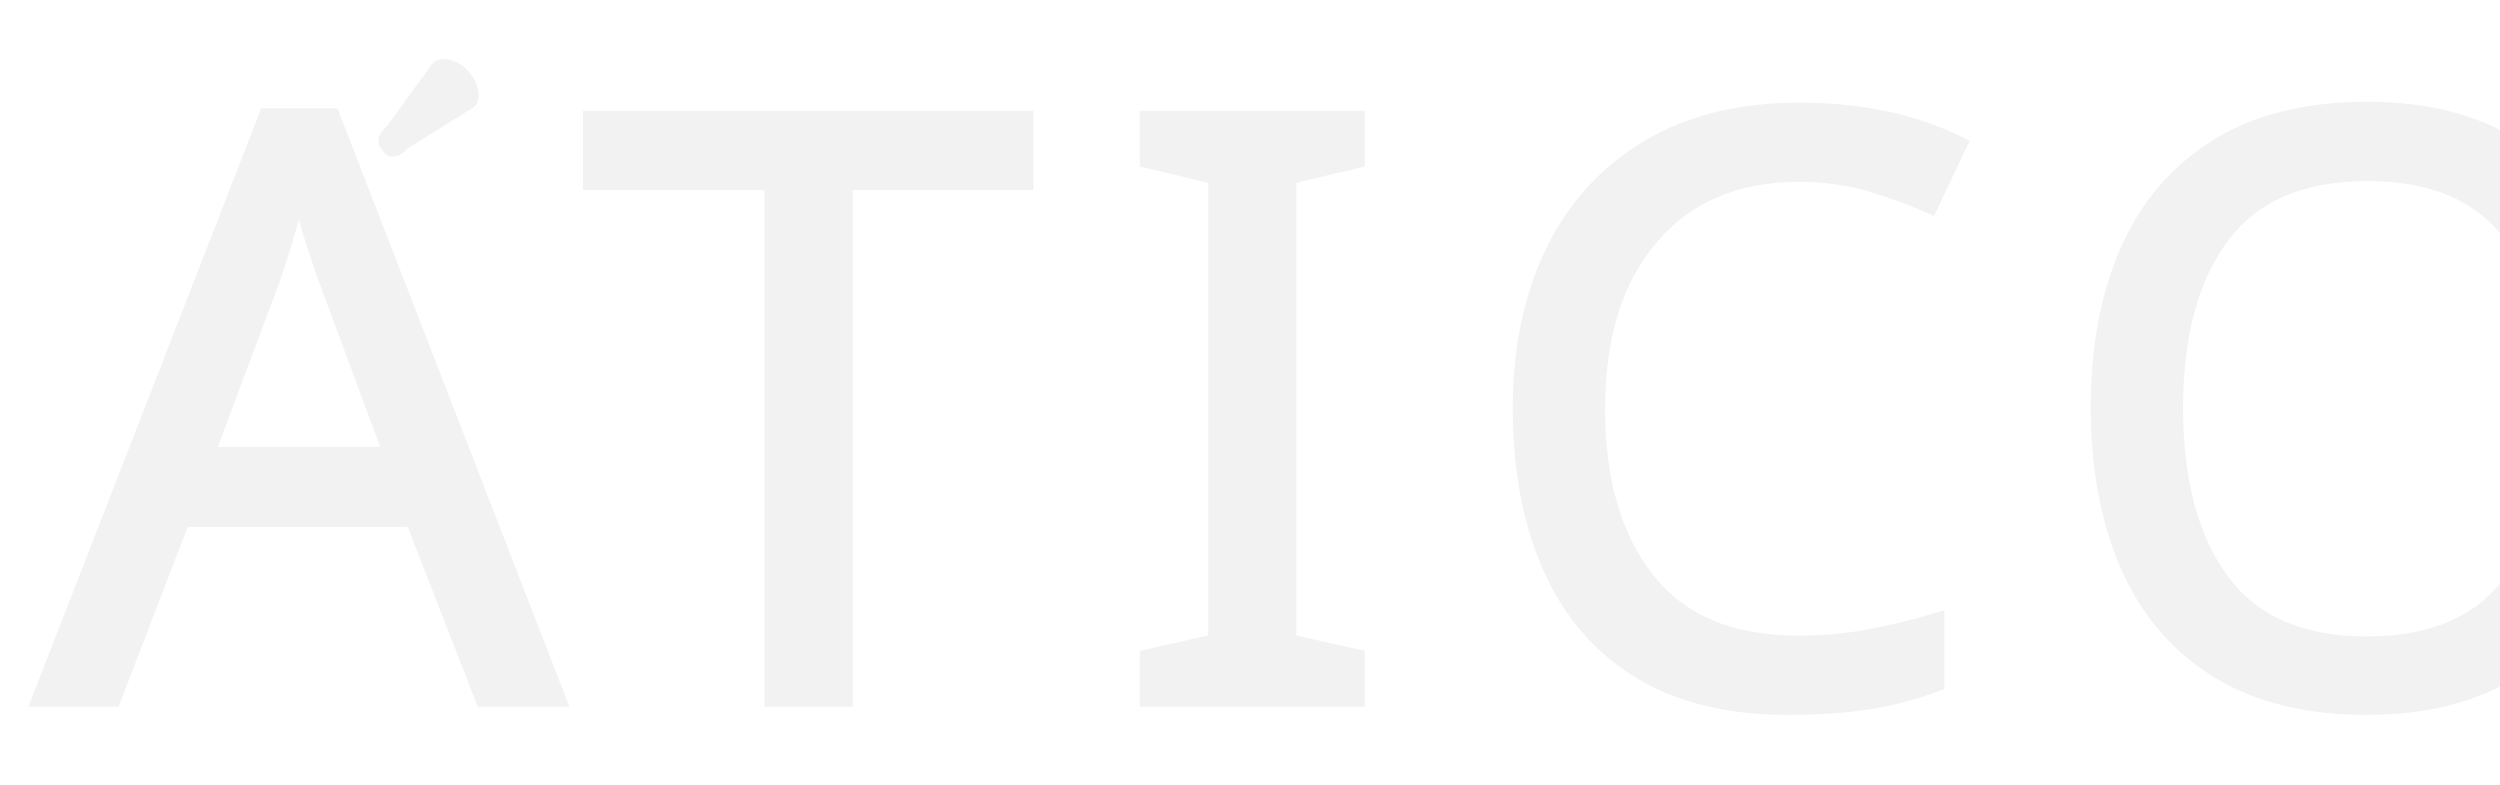
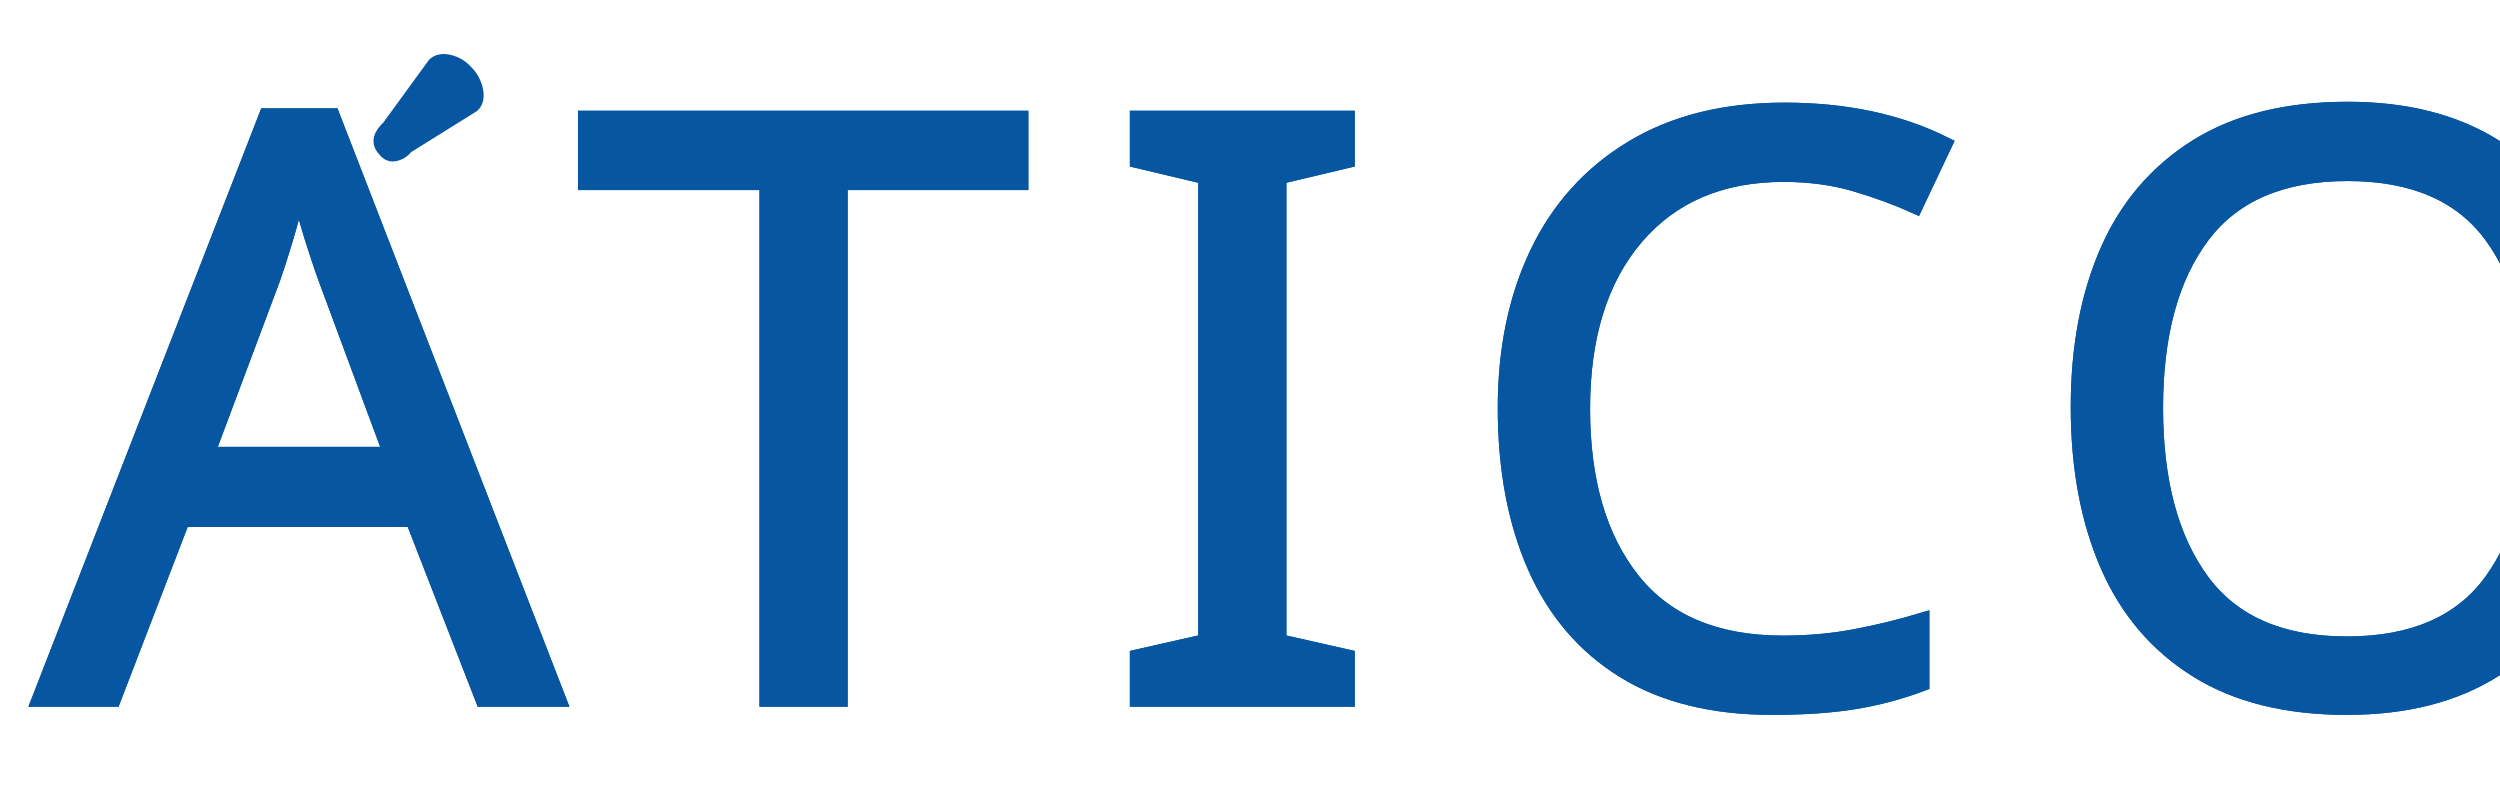
<svg xmlns="http://www.w3.org/2000/svg" version="1.1" id="Layer_1" x="0px" y="0px" viewBox="0 0 500 157" style="enable-background:new 0 0 500 157;" xml:space="preserve">
  <style type="text/css">
	.st0{display:none;}
	.st1{display:inline;}
	.st2{fill:#333435;}
	.st3{fill:#0756A0;}
	.st4{font-family:'CelticGaramondthe2nd';}
	.st5{font-size:170.438px;}
	.st6{font-family:'DRAGONFIRE';}
	.st7{font-size:32.195px;}
- 	.st8{fill:#F2F2F2;stroke:#F2F2F2;stroke-miterlimit:10;}
- 	.st9{fill:#F2F2F2;stroke:#F2F2F2;stroke-width:3;stroke-miterlimit:10;}
- 	.st10{font-size:162.744px;}
- 	.st11{letter-spacing:16;}
+ 	.st8{fill:#0756A1;stroke:#0756A1;stroke-width:3;stroke-miterlimit:10;}
+ 	.st9{font-size:162.744px;}
+ 	.st10{letter-spacing:15;}
</style>
  <g id="Layer_1_2_" class="st0">
    <g id="Layer_1_1_" class="st1">
      <g>
        <g>
          <g>
            <g>
              <g>
                <path class="st2" d="M477-5.6c0,28.1,0,55.7,0,83.6c-4.5,0-9,0-13.8,0c-0.2-3.5-0.5-7-0.7-10.5c-0.4-6.3-0.6-12.7-1.2-19         C460,36.2,453.8,30,441.4,29c-9.9-0.8-19.8-1.1-29.7-1.1c-26.1-0.1-52.2,0-78.2-0.1c-3.1,0-4.3,0.9-4.4,3.9         c-0.1,4.3-0.6,8.5-0.6,12.8c0,54.7,0,109.5,0,164.2c0,8.9,0.1,17.8,3.2,26.4c5.6,15.5,16.8,23.7,32.9,25.6         c3.1,0.4,6.3,0.6,9.4,1c0.7,0.1,1.9,1,1.9,1.6c0.2,3.8,0.1,7.7,0.1,11.7c-50,0-99.7,0-149.6,0c0-4.5,0-8.9,0-13.5         c4.7-0.5,9.4-0.9,14.1-1.4c17.2-1.8,28.2-12.9,31-30.1c2.2-13.3,1.5-26.7,1.6-40c0.1-50.9,0-101.7,0-152.6         c0-3.4-0.2-6.7-0.5-10.1c-0.1-0.7-1.2-1.3-1.9-1.8c-0.3-0.2-1,0-1.5,0c-61.8,0-123.6,0-185.3,0.1c-6,0-12.1,0.5-18.1,1.3         c-11,1.4-17.6,9.3-18.3,21.1c-0.5,10-1.2,20-1.8,30.2c-3.1,0-6,0-9.1,0c0-27.9,0-55.6,0-83.5C183.4-5.6,330.1-5.6,477-5.6z" />
                <path class="st2" d="M191.3,285.3c0,9.4,0,18.8,0,28.4c-54.1,0-108.1,0-162.4,0c0-9.4,0-18.9,0-28.5         c4.8-0.3,9.5-0.4,14.2-0.9c16.9-1.7,26.3-9.7,30.9-26.2c3.5-12.5,4.2-25.4,4.2-38.3c0.2-59.7,0.4-119.4,0.5-179         c0-1.3,0-2.5,0-4.2c21,0,41.8,0,62.9,0c0,17.1,0,34.3,0,51.9c40.2,0,80,0,120,0c0.1,1.4,0.2,2.5,0.2,3.5         c0,7.3-0.1,14.7,0.1,22c0.1,2.9-0.8,3.7-3.7,3.7c-24.1-0.1-48.2-0.1-72.3-0.1c-13.5,0-27,0.1-40.5-0.1c-2.9,0-4,0.6-3.9,3.8         c0.1,25.2-0.1,50.4,0.1,75.6c0.1,14.5,0.6,28.9,1.7,43.3c0.5,7.1,2.3,14.3,4.5,21.1c4.4,13.5,14.6,20.2,28.2,22.3         C181,284.5,186,284.8,191.3,285.3z" />
                <path class="st2" d="M141.4-17c-21,0-41.6,0-62.6,0c-0.1-1.1-0.1-2.2-0.2-3.2c-0.2-17.6-0.3-35.3-0.7-52.9         c-0.3-11.7-1.4-23.3-5.2-34.5C68.3-121,59.1-128.4,45.2-130c-4.3-0.5-8.7-0.5-13-0.7c-1.1-0.1-2.1,0-3.6,0c0-3,0-5.7,0-8.3         c0-6,0.1-12.1,0-18.1c0-1.9,0.6-2.8,2.6-2.6c0.6,0.1,1.2,0,1.8,0c51.4,0,102.7,0,154.1,0c4.4,0,4.4,0,4.4,4.3         c0,7.1-0.1,14.3,0.1,21.4c0.1,2.6-0.7,3.3-3.3,3.5c-5.6,0.4-11.3,0.9-16.8,2.1c-13.1,2.8-20.8,11.5-24.6,24         c-4.2,13.6-4.4,27.7-4.7,41.8c-0.3,14.3-0.3,28.5-0.5,42.8C141.6-19,141.5-18.2,141.4-17z" />
                <path class="st2" d="M271.4-17.8c-1-7.6-1.7-15-3.1-22.2c-0.8-4.3-2.4-8.6-4.3-12.6c-4.4-9-12-13.7-21.8-14.9         c-4.4-0.5-8.9-0.6-13.3-0.7c-1.6,0-2.6-0.3-2.6-2.3c0-7.7,0-15.4,0-23.5c48.9,0,97.6,0,146.6,0c0.1,0.9,0.2,1.9,0.2,2.8         c0,6.1,0.1,12.3,0.1,18.4c0,4.4-0.1,4-4.2,4.5c-6.3,0.8-12.9,1.5-18.8,3.6c-10.7,3.8-15.7,12.9-18,23.4         c-1.3,5.6-1.7,11.3-2.5,17c-0.3,2-0.4,4.1-0.7,6.3C309.6-17.8,290.5-17.8,271.4-17.8z" />
              </g>
            </g>
          </g>
          <g>
            <g>
              <g>
                <path class="st2" d="M28.6-5.6c0,28.1,0,55.7,0,83.6c4.5,0,9,0,13.8,0c0.2-3.5,0.5-7,0.7-10.5c0.4-6.3,0.6-12.7,1.2-19         C45.6,36.2,51.8,30,64.2,29c9.9-0.8,19.8-1.1,29.7-1.1c26.1-0.1,52.2,0,78.2-0.1c3.1,0,4.3,0.9,4.4,3.9         c0.1,4.3,0.6,8.5,0.6,12.8c0,54.7,0,109.5,0,164.2c0,8.9-0.1,17.8-3.2,26.4c-5.6,15.5-16.8,23.7-32.9,25.6         c-3.1,0.4-6.3,0.6-9.4,1c-0.7,0.1-1.9,1-1.9,1.6c-0.2,3.8-0.1,7.7-0.1,11.7c50,0,99.7,0,149.6,0c0-4.5,0-8.9,0-13.5         c-4.7-0.5-9.4-0.9-14.1-1.4c-17.2-1.8-28.2-12.9-31-30.1c-2.2-13.3-1.5-26.7-1.6-40c-0.1-50.9,0-101.7,0-152.6         c0-3.4,0.2-6.7,0.5-10.1c0.1-0.7,1.2-1.3,1.9-1.8c0.3-0.2,1,0,1.5,0c61.8,0,123.6,0,185.3,0.1c6,0,12.1,0.5,18.1,1.3         c11,1.4,17.6,9.3,18.3,21.1c0.5,10,1.2,20,1.8,30.2c3.1,0,6,0,9.1,0c0-27.9,0-55.6,0-83.5C322.2-5.6,175.5-5.6,28.6-5.6z" />
                <path class="st2" d="M314.3,285.3c0,9.4,0,18.8,0,28.4c54.1,0,108.1,0,162.4,0c0-9.4,0-18.9,0-28.5         c-4.8-0.3-9.5-0.4-14.2-0.9c-16.9-1.7-26.3-9.7-30.9-26.2c-3.5-12.5-4.2-25.4-4.2-38.3c-0.2-59.7-0.4-119.4-0.5-179         c0-1.3,0-2.5,0-4.2c-21,0-41.8,0-62.9,0c0,17.1,0,34.3,0,51.9c-40.2,0-80,0-120,0c-0.1,1.4-0.2,2.5-0.2,3.5         c0,7.3,0.1,14.7-0.1,22c-0.1,2.9,0.8,3.7,3.7,3.7c24.1-0.1,48.2-0.1,72.3-0.1c13.5,0,27,0.1,40.5-0.1c2.9,0,4,0.6,3.9,3.8         c-0.1,25.2,0.1,50.4-0.1,75.6c-0.1,14.5-0.6,28.9-1.7,43.3c-0.5,7.1-2.3,14.3-4.5,21.1c-4.4,13.5-14.6,20.2-28.2,22.3         C324.6,284.5,319.7,284.8,314.3,285.3z" />
                <path class="st2" d="M364.2-17c21,0,41.6,0,62.6,0c0.1-1.1,0.1-2.2,0.2-3.2c0.2-17.6,0.3-35.3,0.7-52.9         c0.3-11.7,1.4-23.3,5.2-34.5c4.5-13.3,13.7-20.8,27.5-22.3c4.3-0.5,8.7-0.5,13-0.7c1.1-0.1,2.1,0,3.6,0c0-3,0-5.7,0-8.3         c0-6-0.1-12.1,0-18.1c0-1.9-0.6-2.8-2.6-2.6c-0.6,0.1-1.2,0-1.8,0c-51.4,0-102.7,0-154.1,0c-4.4,0-4.4,0-4.4,4.3         c0,7.1,0.1,14.3-0.1,21.4c-0.1,2.6,0.7,3.3,3.3,3.5c5.6,0.4,11.3,0.9,16.8,2.1c13.1,2.8,20.8,11.5,24.6,24         c4.2,13.6,4.4,27.7,4.7,41.8c0.3,14.3,0.3,28.5,0.5,42.8C364-19,364.1-18.2,364.2-17z" />
                <path class="st2" d="M234.2-17.8c1-7.6,1.7-15,3.1-22.2c0.8-4.3,2.4-8.6,4.3-12.6c4.4-9,12-13.7,21.8-14.9         c4.4-0.5,8.9-0.6,13.3-0.7c1.6,0,2.6-0.3,2.6-2.3c0-7.7,0-15.4,0-23.5c-48.9,0-97.6,0-146.6,0c-0.1,0.9-0.2,1.9-0.2,2.8         c0,6.1-0.1,12.3-0.1,18.4c0,4.4,0.1,4,4.2,4.5c6.3,0.8,12.9,1.5,18.8,3.6c10.7,3.8,15.7,12.9,18,23.4         c1.3,5.6,1.7,11.3,2.5,17c0.3,2,0.4,4.1,0.7,6.3C196-17.8,215.1-17.8,234.2-17.8z" />
              </g>
            </g>
          </g>
        </g>
      </g>
    </g>
    <g id="Layer_3" class="st1">
      <text transform="matrix(1 0 0 1 419.343 144.4193)" class="st3 st4 st5">1</text>
      <text transform="matrix(1 0 0 1 29.5618 49.9247)" class="st3 st6 st7">VUT</text>
      <g>
        <g>
          <g>
            <path class="st3" d="M145.1,120.5c-8.7,0-17.2,0-25.8,0c0-1.3,0-2.5,0-3.7c1.2-0.2,2.3-0.3,3.4-0.5c2.1-0.4,3.5-1.7,3.8-3.7       c0.4-2.7,0.4-5.5,0.6-8.3c0.1-1.3-0.3-1.9-1.6-2.5c-9.5-4.3-19-8.8-28.5-13.1c-0.1,0-0.2-0.1-0.2-0.1c0,0.1-0.1,0.1-0.1,0.2       c0,6.8,0,13.5,0.1,20.3c0,1.1,0.2,2.2,0.4,3.2c0.6,2.6,2.1,3.8,4.7,4.1c0.9,0.1,1.6,0.2,2.5,0.2c0,1.3,0,2.5,0,3.8       c-8.5,0-17.1,0-25.8,0c0-1.3,0-2.5,0-3.8c1-0.1,1.9-0.1,2.9-0.2c2.5-0.3,4-1.5,4.3-3.9c0.4-2.9,0.6-6,0.6-9       c0.1-8.7,0-17.3,0-26c0-5.2,1.3-10.1,4.7-14.3c3.2-4,7.6-6.3,12.4-7.4c7.1-1.5,14.2-1.3,21,1.5c7.5,3.1,11.4,9.2,12.2,17.1       c0.3,3.4,0.2,6.8,0.2,10.2c0,7.6,0,15,0.1,22.6c0,1.4,0.1,2.7,0.3,4.1c0.5,3.6,2.1,4.9,5.6,5.2c1.9,0.1,1.9,0.1,1.9,2.1       C145.1,119.2,145.1,119.7,145.1,120.5z M127.1,89.4c0-5.5,0.2-10.9,0-16.2c-0.2-4.3-2.1-8-5.7-10.5c-3.7-2.4-7.8-2.7-12-2.3       c-2.3,0.2-4.4,0.8-6.4,2.1c-4.4,2.8-6,7.1-6.3,12.1c0,0.8,0.2,1.1,0.9,1.4c7.2,3.4,14.5,6.7,21.9,10.1       C121.9,87,124.3,88.1,127.1,89.4z M127.1,98.4c0-1.3-0.1-2.5,0-3.6c0.1-1.2-0.3-1.7-1.4-2.2c-8.3-3.8-16.7-7.7-25-11.5       c-1.3-0.6-2.7-1.2-4.1-1.8c0,1.2,0.1,2.3,0,3.4c-0.2,1.3,0.4,1.9,1.6,2.5c7,3.1,14,6.4,21,9.6       C121.7,95.9,124.3,97.1,127.1,98.4z" />
            <path class="st3" d="M389,88.4c0,0.1-0.1,0.2-0.1,0.3c0,6.7,0,13.5,0.1,20.2c0,1.1,0.2,2.2,0.4,3.1c0.6,2.6,2.1,3.9,4.8,4.2       c0.8,0.1,1.6,0.1,2.5,0.2c0,1.2,0,2.5,0,3.8c-8.5,0-17.1,0-25.6,0c0-1.2,0-2.5,0-3.8c1-0.1,1.9-0.1,2.9-0.2       c2.4-0.3,3.9-1.5,4.2-3.9c0.4-3,0.6-6.1,0.6-9.1c0.1-8.7,0-17.3,0-26c0-5.3,1.3-10.3,4.8-14.4c2.6-3.1,5.8-5.2,9.6-6.4       c7.7-2.4,15.5-2.4,22.9,0.5c7.9,3,12.1,9.1,12.8,17.3c0.5,5.8,0.2,11.7,0.3,17.5c0.1,6,0.1,11.9,0.2,17.9       c0,0.6,0.1,1.3,0.2,1.9c0.6,2.9,1.9,4.2,4.9,4.5c0.5,0.1,1,0.1,1.5,0.1c0.8,0,1.2,0.2,1.1,1.2c-0.1,0.9,0,1.7,0,2.7       c-8.7,0-17.2,0-25.8,0c0-1.2,0-2.5,0-3.7c1.1-0.2,2.3-0.3,3.5-0.5c2.1-0.4,3.5-1.6,3.7-3.7c0.4-3.2,0.4-6.5,0.6-9.7       c0-0.2-0.4-0.5-0.6-0.8c-4.1-1.9-8.1-3.8-12.2-5.6c-5.6-2.6-11.3-5.2-16.9-7.8C389.3,88.5,389.2,88.5,389,88.4z M419.3,89.4       c0-0.4,0-0.8,0-1.1c0-4.3,0-8.7,0-13c0-1.1,0-2.3-0.2-3.4c-0.9-5.5-3.9-9.4-9.3-11.1c-2.8-0.9-5.6-0.9-8.4-0.5       c-2.2,0.2-4.3,0.8-6.2,1.9c-4.3,2.7-6,6.9-6.3,11.8c-0.1,1.1,0.2,1.5,1.2,1.9c7.8,3.6,15.5,7.1,23.2,10.7       C415.3,87.6,417.2,88.4,419.3,89.4z M388.9,79.2c0,1.1,0.1,2.2,0,3.1c-0.2,1.5,0.4,2.2,1.7,2.8c7.8,3.5,15.5,7.1,23.2,10.7       c1.7,0.9,3.6,1.6,5.5,2.5c0-1.2-0.1-2.3,0-3.2c0.2-1.5-0.4-2.2-1.7-2.7c-7.1-3.2-14.3-6.5-21.4-9.7       C393.9,81.5,391.4,80.4,388.9,79.2z" />
            <path class="st3" d="M327.2,116.8c0,1.3,0,2.5,0,3.8c-8.5,0-17.1,0-25.8,0c0-1.1,0-2.2,0-3.2c0-0.2,0.3-0.4,0.6-0.5       c0.6-0.1,1.4-0.1,2.1-0.2c2.6-0.2,4.3-1.5,4.7-4.1c0.4-2.7,0.5-5.5,0.6-8.2c0.1-8.9,0-17.7,0-26.6c0-4.4,0.9-8.8,3.2-12.6       c3-4.9,7.5-7.7,13-9c6.8-1.6,13.6-1.7,20.2,0.6c8.3,3,13,9.1,13.6,17.7c0.4,5.7,0.2,11.6,0.2,17.4c0.1,6,0.1,11.9,0.2,17.9       c0,0.6,0.1,1.3,0.2,1.9c0.6,3.1,2.3,4.5,5.6,4.8c0.6,0,1.3,0,2.1,0c0,0.8,0,1.4,0,2.1s0,1.3,0,1.9c-8.4,0-16.9,0-25.3,0       c0-1.3,0-2.5,0-3.8c1-0.1,1.9-0.2,2.9-0.4c2.2-0.4,3.7-1.7,4-3.9c0.4-2.6,0.5-5.3,0.6-7.9c0.1-10,0-19.8,0-29.8       c0-4.3-1.1-8.2-4.4-11.3c-2.5-2.4-5.6-3.2-8.9-3.5c-3-0.2-6.1-0.1-9,1.1c-4.9,2.1-7.4,5.7-8.1,10.8c-0.2,1.7-0.2,3.6-0.2,5.3       c0,10,0,19.9,0,29.9c0,1.5,0.1,2.9,0.3,4.4c0.5,3.2,2.3,4.8,5.5,5C326,116.7,326.6,116.7,327.2,116.8z" />
            <path class="st3" d="M268.4,116.6c0,1.3,0,2.5,0,3.8c-6.5,0-13,0-19.5,0c0-1.2,0-2.4,0-3.7c0.4,0,0.9,0,1.2,0       c0.8-0.1,1.5-0.2,2.3-0.4c1.3-0.4,1.8-1.3,1.8-2.8c0-17,0-34,0-51c0-2.5-0.9-3.5-3.5-3.7c-0.6,0-1.2,0-1.8,0c0-1.3,0-2.5,0-3.7       c0.2,0,0.3-0.1,0.5-0.1c8.4,0,16.9-0.1,25.3,0c5.5,0.1,10.7,1.3,15.3,4.7c4.5,3.2,6.8,7.8,7.1,13.3c0.2,3.8-0.3,7.5-2.5,10.8       c-2.1,3.2-5.2,5.3-8.8,6.6c-1.6,0.5-3.2,1-4.9,1.4c-0.2,0.1-0.4,0.1-0.8,0.2c1.5,2.7,2.9,5.4,4.4,8.1c2.2,3.9,4.2,7.8,6.4,11.7       c0.2,0.3,0.4,0.6,0.6,1.1c1.3,2.6,3.5,3.8,6.2,3.9c0.2,0,0.5,0,0.9,0.1c0,1.2,0,2.3,0,3.5c-6.4,0-12.8,0-19.2,0       c0-1.2,0-2.4,0-3.6c0.8,0,1.4-0.1,2.2-0.1c0.8-0.1,1.1-0.5,0.9-1.3c-0.3-0.8-0.6-1.5-1.1-2.2c-3.6-6.6-7.2-13.1-10.8-19.7       c-0.4-0.6-0.9-0.9-1.6-0.9c-1.9,0-3.8,0-5.8,0c0,0.4,0,0.9,0,1.3c0,6.5,0,12.9,0,19.4c0,2.1,1.1,3.2,3.2,3.4       C267.1,116.7,267.7,116.6,268.4,116.6z M263.4,88.9c0.1,0,0.2,0.1,0.3,0.1c3.5,0,6.8,0.1,10.3-0.1c5-0.3,9.3-2.3,12.1-6.5       c2.3-3.5,2.5-7.4,1.9-11.4c-1-6.2-5.7-11.3-12-12.1c-3.4-0.4-6.7-0.2-10.1-0.1c-0.5,0-1.4,0.6-1.6,1.2c-0.5,1.2-1,2.4-1,3.7       c-0.1,8.3-0.1,16.6-0.1,24.9C263.3,88.6,263.3,88.8,263.4,88.9z" />
            <path class="st3" d="M147.9,120.2c0-1.1,0-2.1,0-3.2c0.3,0,0.8,0.1,1.1,0c1.1-0.3,2.2-0.5,3.2-1c0.8-0.3,1.1-1.1,1.1-1.9       c0-17.5,0-35.1,0-52.6c0-1.2-0.5-1.9-1.5-2.3c-1.2-0.4-2.5-0.6-3.9-1c0-0.9,0-1.8,0-3.1c1.3,0,2.6,0,3.9,0c8.2,0,16.4,0,24.6,0       c4.1,0,8.1,0.6,12,2.4c4.1,1.7,7.5,4.4,9.3,8.5c2.4,5.4,1,11.8-3.6,15.8c-2.5,2.3-5.4,3.9-8.8,5.1c1.1,0.3,1.8,0.6,2.7,1       c3.9,1.5,7.4,3.6,10.1,6.9c5.6,6.8,3.7,17.1-4,21.5c-4.2,2.4-8.9,3.7-13.6,3.8c-10.7,0.2-21.4,0.2-32.1,0.2       C148.2,120.3,148,120.3,147.9,120.2z M161.9,88.8c0,0.6,0,0.9,0,1.2c0,8.1,0,16.2,0,24.2c0,1.7,0.5,2.5,2.3,2.5       c4.8,0.1,9.4,0.1,14.2-0.2c3.2-0.2,6.3-1.4,9-3.2c5.6-3.8,7-11.8,3.2-17.3c-2.9-4.1-7.1-6.2-11.9-6.7       C173.1,89,167.6,89,161.9,88.8z M161.9,85.6c0.3,0,0.4,0.1,0.6,0.1c3.9,0,7.7,0,11.6,0c2.5,0,5-0.4,7.2-1.3       c7.8-2.9,10.2-10.3,7.8-16.9c-1.9-5.3-6.2-8.1-11.6-8.7c-4.1-0.4-8.3-0.2-12.6-0.3c-1.3,0-2.2,0.9-2.4,2.1       c-0.3,1.5-0.6,3-0.6,4.5c-0.1,5.2,0,10.4,0,15.5C161.9,82.3,161.9,83.9,161.9,85.6z" />
            <path class="st3" d="M50.7,61.4c-4,0-8,0-11.9,0c-5.2,0-10.4,0-15.5,0c-1,0-1.8,0.1-2.8,0.2c-1.3,0.1-2.1,0.9-2.2,2.2       c-0.1,1.1-0.1,2.3-0.2,3.5c0,0.8-0.1,1.5-0.1,2.2c-1.1,0-2.1,0-3,0c0-4.8,0-9.5,0-14.4c22.8,0,45.6,0,68.4,0       c0,4.8,0,9.5,0,14.4c-1.2,0-2.5,0-3.8,0c-0.1-1.4-0.1-2.8-0.2-4.1c-0.1-2.6-0.6-3.2-3.2-3.4c-2.4-0.1-4.9,0-7.2-0.1       c-2.6,0-5.2,0-7.9,0c0,0.3-0.1,0.5-0.1,0.8c0,14.8,0,29.6,0,44.6c0,1.4,0.1,2.9,0.3,4.3c0.5,3.4,2.3,5,5.6,5.2       c0.6,0,1.3,0.1,1.9,0.1c0,1.3,0,2.6,0,3.9c-8.7,0-17.3,0-26.1,0c0-1.3,0-2.6,0-3.9c1-0.1,2.1-0.1,3-0.2c2.4-0.3,3.9-1.7,4.3-4       c0.4-2.6,0.6-5.3,0.6-7.9c0.1-14.2,0-28.2,0-42.4C50.7,61.9,50.7,61.7,50.7,61.4z" />
            <path class="st3" d="M216.5,62.6v19.8c0,0.5,0.4,0.9,0.9,0.9h17.2c0.5,0,0.9,0.4,0.9,0.9v2.1c0,0.5-0.4,0.9-0.9,0.9h-17.1       c-0.5,0-0.9,0.4-0.9,0.9v24.6c0,0.5,0.4,0.9,0.9,0.9l0,0c6.7,0,13.4,0,20,0c0.8,0,1.6-0.1,2.4-0.1c1-0.1,1.6-0.6,1.7-1.6       c0.2-1.7,0.2-3.5,0.3-5.1l0,0c0-0.4,0.4-0.9,0.9-0.9h1.3c0.5,0,0.9,0.4,0.9,0.9v12.3c0,0.5-0.4,0.9-0.9,0.9h-41.2       c-0.5,0-0.9-0.4-0.9-0.9v-4.5c0-0.5,0.4-0.9,0.9-0.9h4.4c0.5,0,0.9-0.4,0.9-0.9c0-0.1,0-0.2,0-0.2c0-13.5,0-27.1,0-40.5       c0-2.6-0.1-5.2-0.3-7.8c-0.3-3.4-1.9-4.8-5.3-4.9c-0.2,0-0.4,0-0.8-0.1c0-0.6,0-1.3,0-1.9v-1c0-0.5,0.4-0.9,0.9-0.9h41.2       c0.5,0,0.9,0.4,0.9,0.9v12.2c0,0.5-0.4,0.9-0.9,0.9h-1.4c-0.5,0-0.9-0.4-0.9-0.9c0-0.9,0-1.8,0-2.7c-0.1-3.6-0.5-4.1-4.1-4.1       c-6.7,0-13.5,0-20.2,0c-0.1,0-0.1,0-0.2,0C216.9,61.7,216.5,62.1,216.5,62.6z" />
            <path class="st3" d="M315.8,117.1H313c-1,0-1.8-0.9-1.8-1.8V66c0-1,0.9-1.8,1.8-1.8h2.8c1,0,1.8,0.9,1.8,1.8v49.3       C317.5,116.2,316.7,117.1,315.8,117.1z" />
            <path class="st3" d="M315.2,112.2h-3.6c-1.3,0-2.3-1-2.3-2.3V57.6c0-1.3,1-2.3,2.3-2.3h3.6c1.3,0,2.3,1,2.3,2.3v52.2       C317.5,111.1,316.5,112.2,315.2,112.2z" />
            <path class="st3" d="M283.4,225" />
          </g>
          <g>
            <path class="st3" d="M29.7,101.3c0.4,0,0.9,0,1.1-0.1c0.2,0,0.4-0.2,0.5-0.3c0.1-0.2,0.2-0.5,0.2-1s0-1.1,0.1-1.8h1.3v5.8H15       v-2.7h2.6V84.6c0-1.1,0-1.9,0-2.7s-0.1-1.3-0.3-1.7s-0.4-0.8-0.8-1c-0.3-0.2-0.9-0.3-1.5-0.3v-1.6h8.7v1.6h-0.3       c-0.5,0-1.1,0.1-1.3,0.3c-0.3,0.2-0.5,0.5-0.6,1c-0.1,0.4-0.2,1-0.3,1.7c0,0.8,0,1.6,0,2.7v16.7       C21,101.3,29.7,101.3,29.7,101.3z" />
          </g>
          <g>
            <path class="st3" d="M34.4,75.9l5.7,13.5c0.5,1.3,1,2.4,1.5,3.2c0.4,0.9,0.9,1.6,1.3,2.3c0.4,0.5,1,1,1.4,1.3       c0.5,0.3,1.1,0.4,1.7,0.5v1.2H35.2v-1.2h1c0.8,0,1.3-0.1,1.6-0.3c0.3-0.2,0.5-0.5,0.5-1.1c0-0.5-0.1-1.2-0.4-2.1       c-0.2-0.9-0.6-1.8-1.2-3.1h-7.8c-0.5,1.3-1,2.4-1.2,3.1c-0.2,0.9-0.4,1.5-0.4,1.9s0.2,0.9,0.5,1.1s0.9,0.3,1.6,0.3h1.1v1.2       h-9.2v-1.2c0.6-0.1,1.2-0.2,1.6-0.4s1-0.5,1.4-1.2c0.4-0.5,0.9-1.3,1.4-2.2c0.4-1,1-2.2,1.6-3.6l5.6-13.5h1.4v0.3L34.4,75.9       L34.4,75.9z M35.4,86.7h-5l-0.9,2.1h6.7L35.4,86.7z M31,85.4h3.9L33,80.7L31,85.4z" />
          </g>
        </g>
      </g>
    </g>
    <g id="Layer_2_1_" class="st1">
	</g>
  </g>
  <g id="Layer_2_2_">
    <g id="Layer_3_1_">
      <g>
        <path class="st8" d="M94.5,21l-13.3,8.3c-0.6,0.8-1.5,1.4-2.6,1.5c-0.7,0-1.3-0.4-1.6-0.9c-1.5-1.5-0.7-3,0.8-4.4L86.9,13     c0.6-0.6,1.3-0.7,1.9-0.7c1.7,0.1,3.3,0.9,4.4,2.2C95,16.2,96,19.7,94.5,21z" />
      </g>
-       <text transform="matrix(1 0 0 1 7.8696 139.8519)" class="st9 st6 st10 st11">ATICO</text>
+       <text transform="matrix(1 0 0 1 7.8696 139.8519)" class="st8 st6 st9 st10">ATICO</text>
+       <text transform="matrix(1 0 0 1 7.8696 139.8519)" class="st8 st6 st9 st10">ATICO</text>
    </g>
  </g>
</svg>
